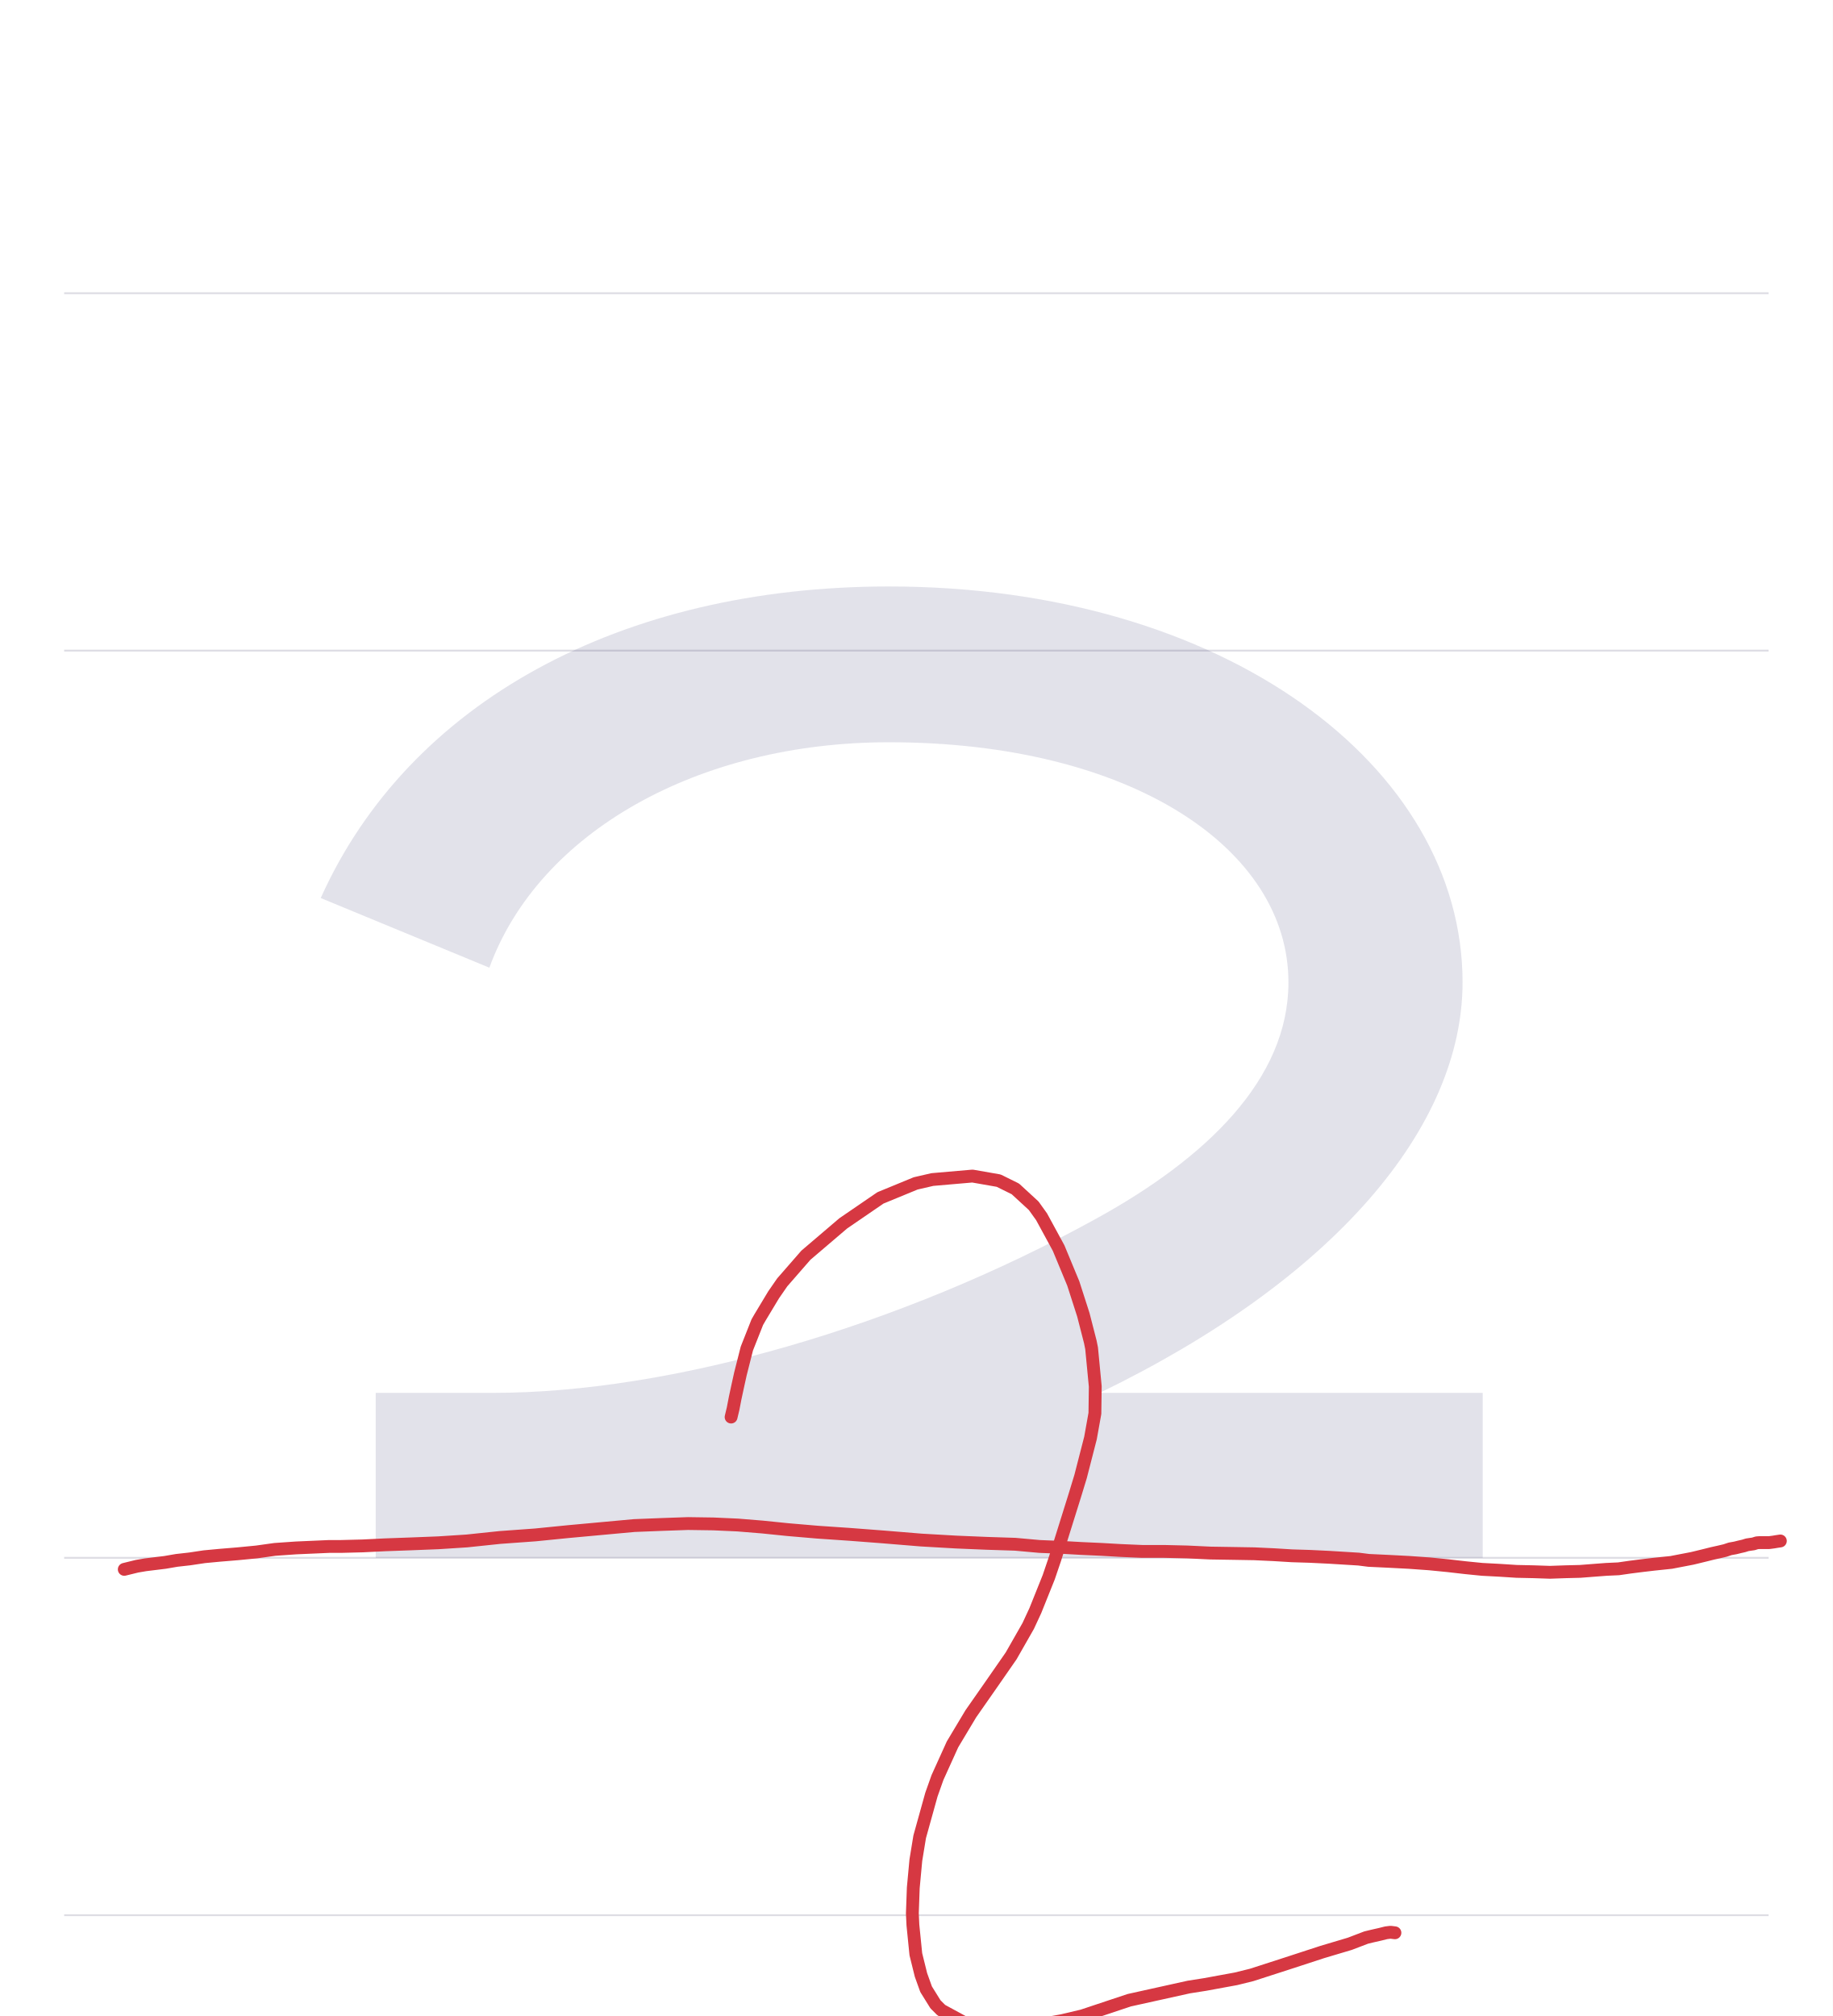
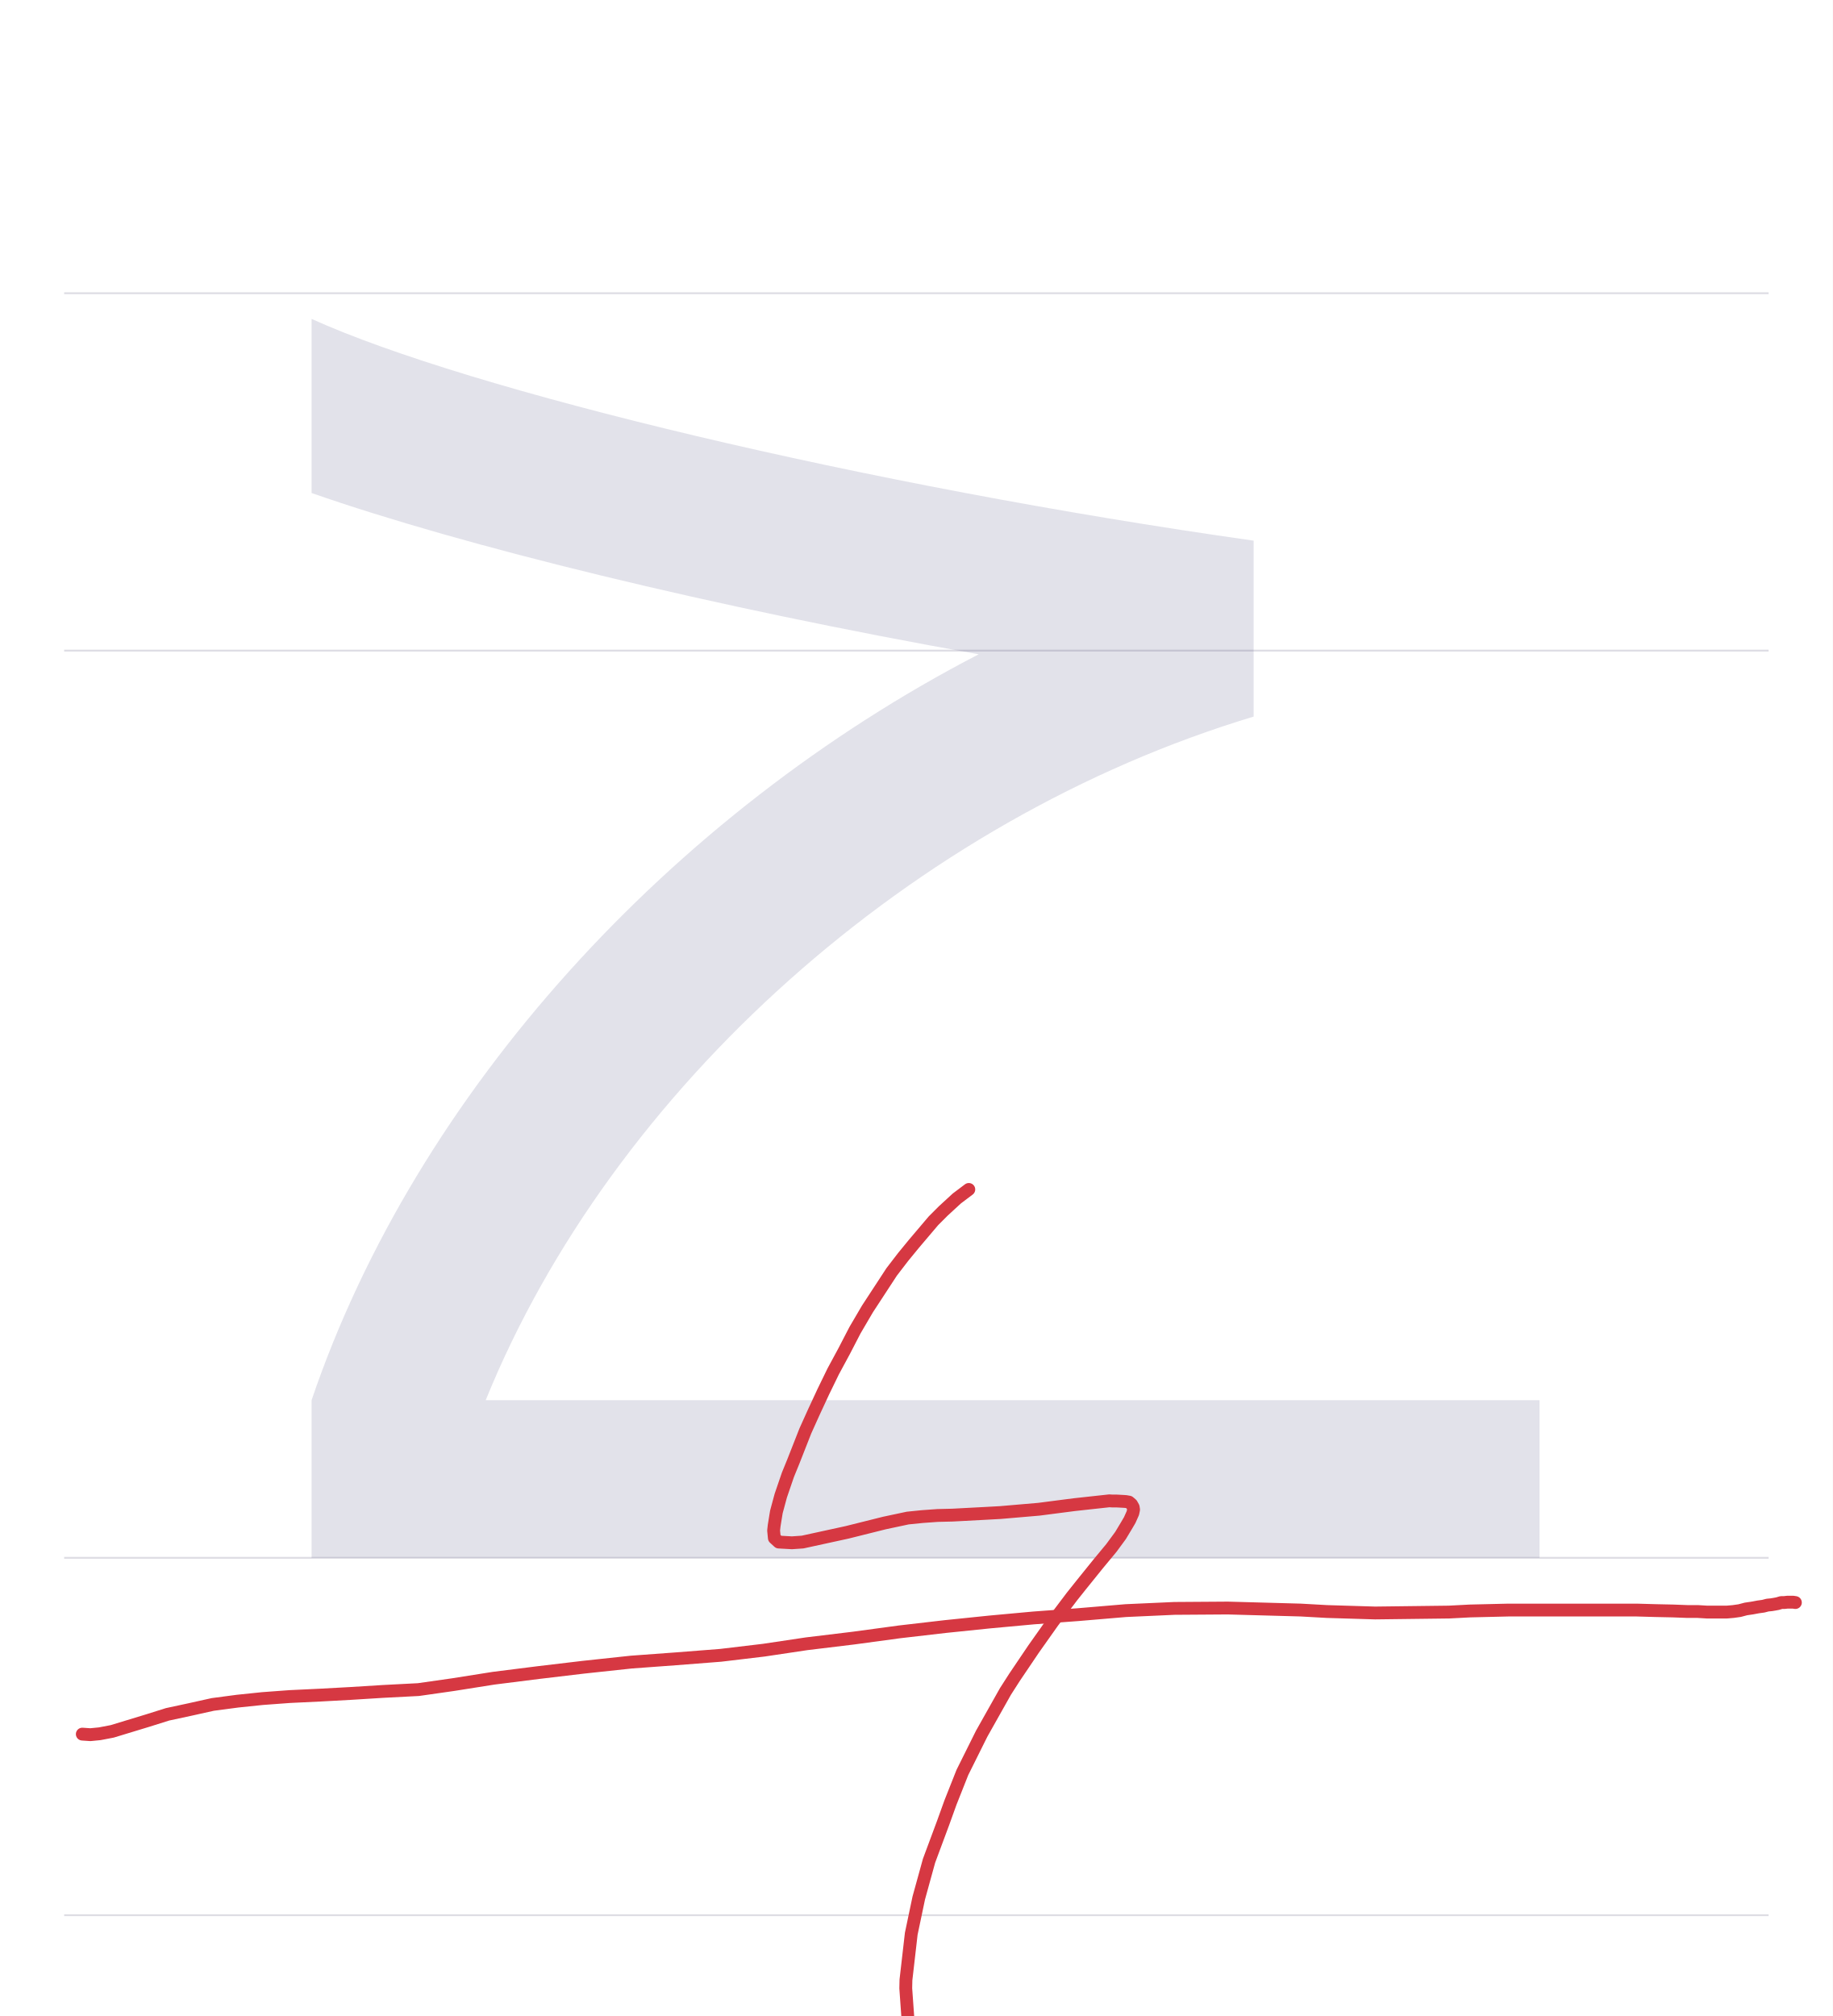
<svg xmlns="http://www.w3.org/2000/svg" viewBox="0 0 1000 1100">
  <rect width="100%" height="100%" fill="white" />
  <path d="M35 850H965" stroke="#dedde4" fill="none" />
  <path d="M35 355H965" stroke="#dedde4" fill="none" />
  <path d="M35 160H965" stroke="#dedde4" fill="none" />
  <path d="M35 1045H965" stroke="#dedde4" fill="none" />
-   <path d="M429 185C322 126 197 90 100 90H36V0H640V90H431C559 152 629 235 629 314C629 432 499 530 316 530C170 530 54 467 6 360L98 322C125 396 212 445 316 445C448 445 534 387 534 314C534 261 489 218 429 185Z" fill="#08084d" opacity=".12" transform="translate(169.0 850) scale(1 -1)" />
-   <path d="M398.9,773.2L400,768.6L401.1,762.9L402.5,756.4L404,749.6L407.5,735.8L413.2,721.4L414.7,718.8L422.1,706.5L426.8,699.7L439.7,684.9L460.1,667.5L480.4,653.6L499.6,645.7L508.7,643.6L530.6,641.7L544.9,644.2L554,648.7L564,657.9L568.3,663.9L577.6,681L585.6,700.3L591.1,717.4L594.9,732.2L595.6,735.7L597.6,756.5L597.4,771.2L595,784.6L589.6,805.6L586.4,816.1L575.7,850.3L572.2,860.6L564.9,878.8L561,887.2L551.7,903.5L540.8,919.2L529.7,935.1L519.7,951.8L511.5,969.9L508.2,979.2L501.8,1002.2L499.7,1015L498.3,1030.1L497.8,1044L498.1,1050.4L499.7,1066.3L502.5,1077.6L505.3,1085.4L510.4,1093.6L513.6,1096.8L527.4,1104.3L543.8,1106.5L563.8,1105.4L579.6,1102.5L590.6,1099.9L616.1,1091.4L648.6,1084.2L657.5,1082.8L674.4,1079.7L682.9,1077.6L702.1,1071.4L721.4,1065.1L736.5,1060.6L745.4,1057.2L748.7,1056.4L753.1,1055.4L756.3,1054.6L758.7,1054.3L761.1,1054.6" fill="none" stroke="#d63842" stroke-width="7" stroke-linecap="round" stroke-linejoin="round" />
-   <path d="M67.8,856.3L74.7,854.6L79.4,853.8L90,852.5L96.4,851.4L103.5,850.6L111.5,849.4L120,848.6L129.7,847.8L140,846.8L150,845.4L161.5,844.6L179.7,843.8L186.2,843.8L197.9,843.5L210.1,842.9L224,842.4L239.2,841.8L254.7,840.8L272.8,838.9L292.1,837.5L310.1,835.7L328.6,834L346,832.4L361.1,831.8L375.4,831.3L389.2,831.5L402.5,832.1L416,833.2L429.7,834.6L446,836L463.6,837.2L481.9,838.6L502.6,840.3L521.7,841.4L538.5,842.1L553.9,842.6L567.2,843.8L579.4,844.3L590,844.9L601,845.4L611.4,846L623.1,846.5L635.1,846.5L647.8,846.8L660.4,847.4L672.8,847.6L684.4,847.8L695.1,848.3L704.9,848.9L714.6,849.2L725,849.7L741.3,850.7L746.8,851.4L757.4,851.9L768.9,852.5L780,853.3L790.1,854.3L799.7,855.4L808.7,856.3L818.2,856.8L827.5,857.4L836.8,857.6L845.7,857.9L854.2,857.6L862.2,857.4L869.9,856.8L876.5,856.3L883.1,856L889.3,855.1L895.6,854.3L902.4,853.5L911.9,852.5L915,851.9L923.3,850.3L925.8,849.7L930.3,848.6L934.3,847.6L937.9,846.8L941.3,846L944,845.1L946.8,844.6L949.2,844L951.4,843.5L953.3,842.9L955.3,842.6L956.7,842.4L958.6,841.8L960.1,841.7L961.8,841.7L963.1,841.7L965.3,841.7L967.6,841.4L969.4,841.1L971.4,840.8" fill="none" stroke="#d63842" stroke-width="7" stroke-linecap="round" stroke-linejoin="round" />
+   <path d="M514 459V555C302 585 86 637 0 676V581C83 552 218 519 364 493C196 406 57 254 0 86V0H670V86H95C164 256 328 403 514 459Z" fill="#08084d" opacity=".12" transform="translate(170.0 850) scale(1 -1)" />
+   <path d="M528.6,649L522.1,653.9L514.7,660.7L509.3,666.1L498.7,678.6L492.8,685.8L486.5,694L480.3,703.5L473.3,714.2L466.5,725.8L460.6,737.2L454.6,748.3L449.2,759.4L444,770.6L439.4,780.8L432.8,797.6L429.9,804.7L426,816.1L423.6,825L422.4,832.4L422.1,835.1L422.5,839.2L424.9,841.4L432.1,841.8L437.9,841.4L462.2,836.1L482.6,831L495.3,828.3L503.2,827.5L511.5,826.9L519.7,826.7L536.7,825.8L545.8,825.3L566.8,823.5L586.1,821L605.3,818.9L606.8,819L609.2,819L612.9,819.2L614.3,819.3L616,819.6L617.4,820.8L618.3,822.4L618.5,823.7L618.1,825.6L616.4,829.4L615,831.8L611.4,837.8L606.4,844.6L599.2,853.3L590,864.7L584.9,871.1L574.4,885L564,899.7L553.6,915.1L548.6,922.9L535.6,946L525.1,967.1L518.6,983.5L514.6,994.6L506.9,1015.3L501.3,1035.6L497.2,1055.1L494.3,1080.3L494.2,1084.9L495.8,1107.4L498.1,1120.4L502.8,1136.5L510.7,1148.5L517.4,1153.1L537.8,1158.7L584.9,1151.9L619.2,1143.5L635.8,1138.9L673.2,1130L706.4,1122.9L738.5,1119.2L762.6,1117.2L771.5,1116.4L786.1,1115.8L793.1,1115.1L796.7,1114.7L798.9,1114.4L802.4,1113.9L805.3,1113.5L807.4,1112.9L808.7,1112.9L810.3,1112.9L811.8,1112.9" fill="none" stroke="#d63842" stroke-width="7" stroke-linecap="round" stroke-linejoin="round" />
+   <path d="M44.9,946.2L49.3,946.5L54.4,946L61.2,944.7L80.6,938.8L91.4,935.4L103.5,932.8L116.1,930L129.7,928.2L143.2,926.8L158.1,925.7L174.9,924.9L191.4,924L209,922.9L228.3,921.9L247.2,919.2L269.3,915.7L293.9,912.6L318.3,909.7L344.4,906.9L368.9,905.1L393.2,903.2L416.7,900.4L440.1,896.9L465.7,893.8L490.8,890.4L515.8,887.5L540.1,885L564,882.8L588.3,881L614.3,878.8L640.8,877.6L669.9,877.4L709.7,878.5L724,879.3L750.3,880.1L790.6,879.6L802.1,879L823.2,878.5L840.7,878.5L863.3,878.5L869.6,878.5L881.7,878.5L892.8,878.5L903.5,878.8L912.8,879L920.8,879.3L926.4,879.3L931.3,879.6L935.1,879.6L938.8,879.6L942.2,879.6L945.7,879.3L949.2,878.8L952.6,877.9L956,877.4L959.2,876.8L962.1,876.4L964.4,875.8L966.5,875.6L968.3,875.3L969.9,875L971.9,874.4L973.5,874.4L975.3,874.2L976.9,874.2L978.3,874.2L979.6,874.4" fill="none" stroke="#d63842" stroke-width="7" stroke-linecap="round" stroke-linejoin="round" />
</svg>
